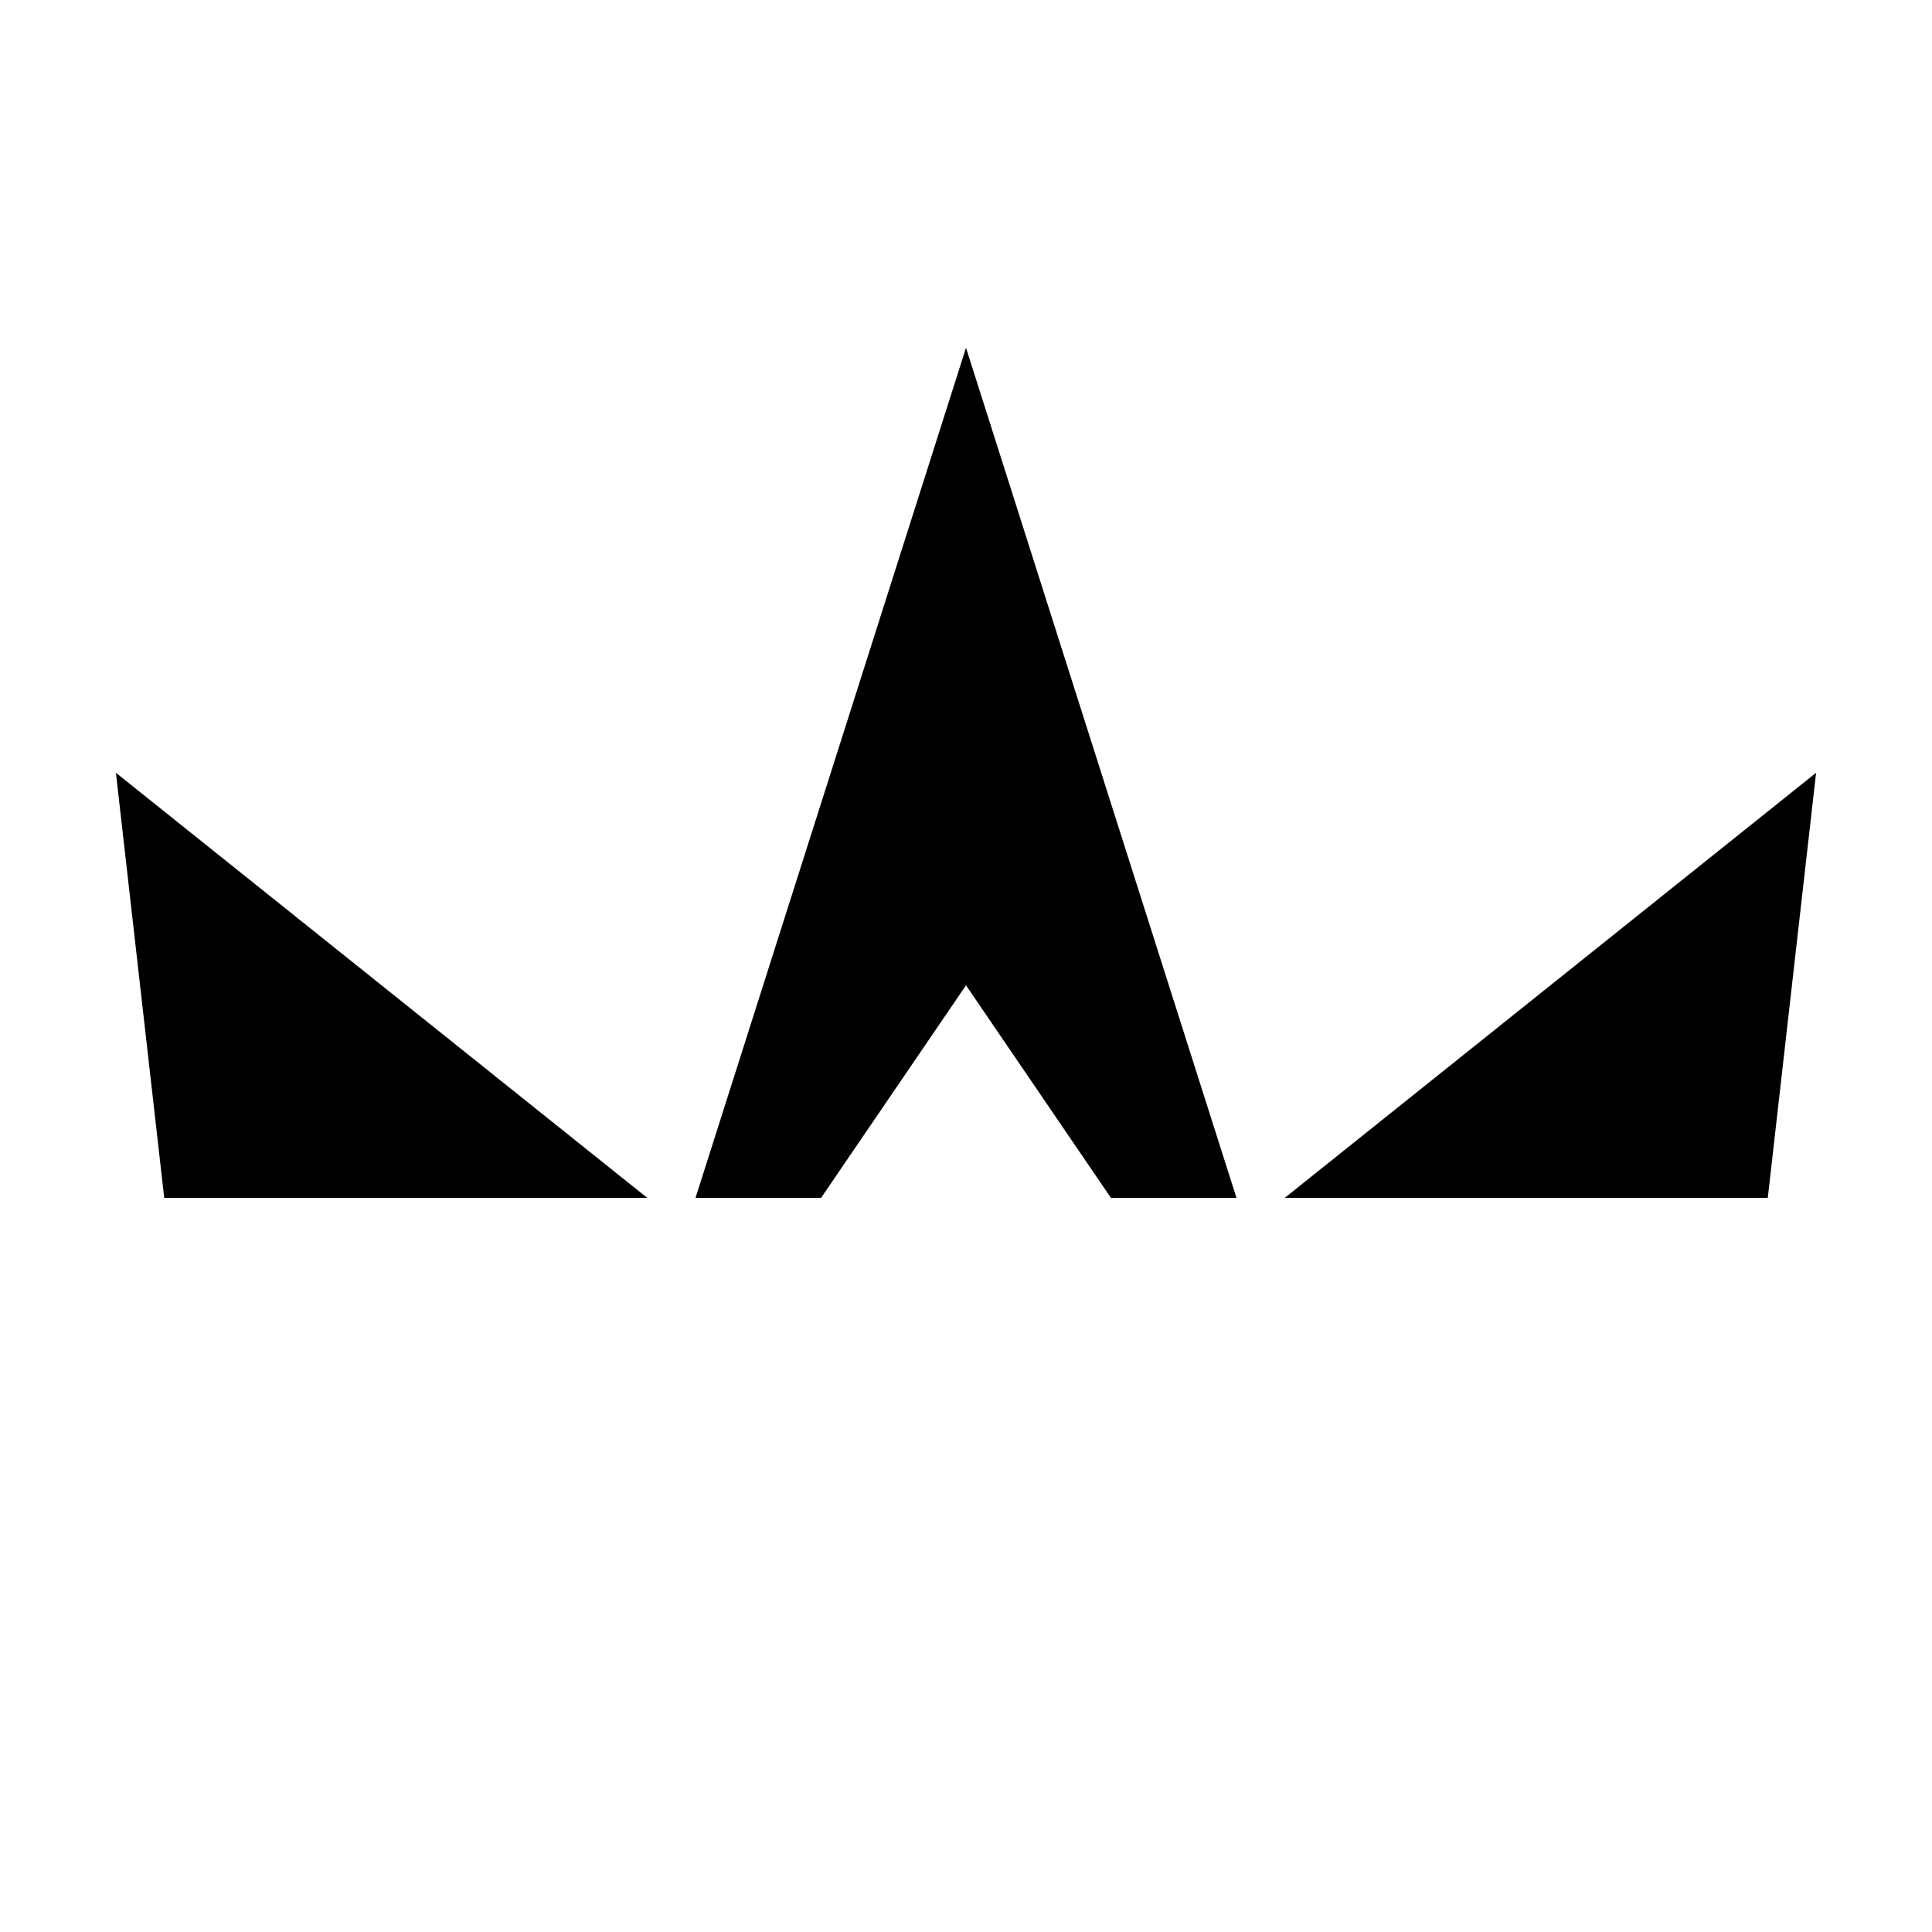
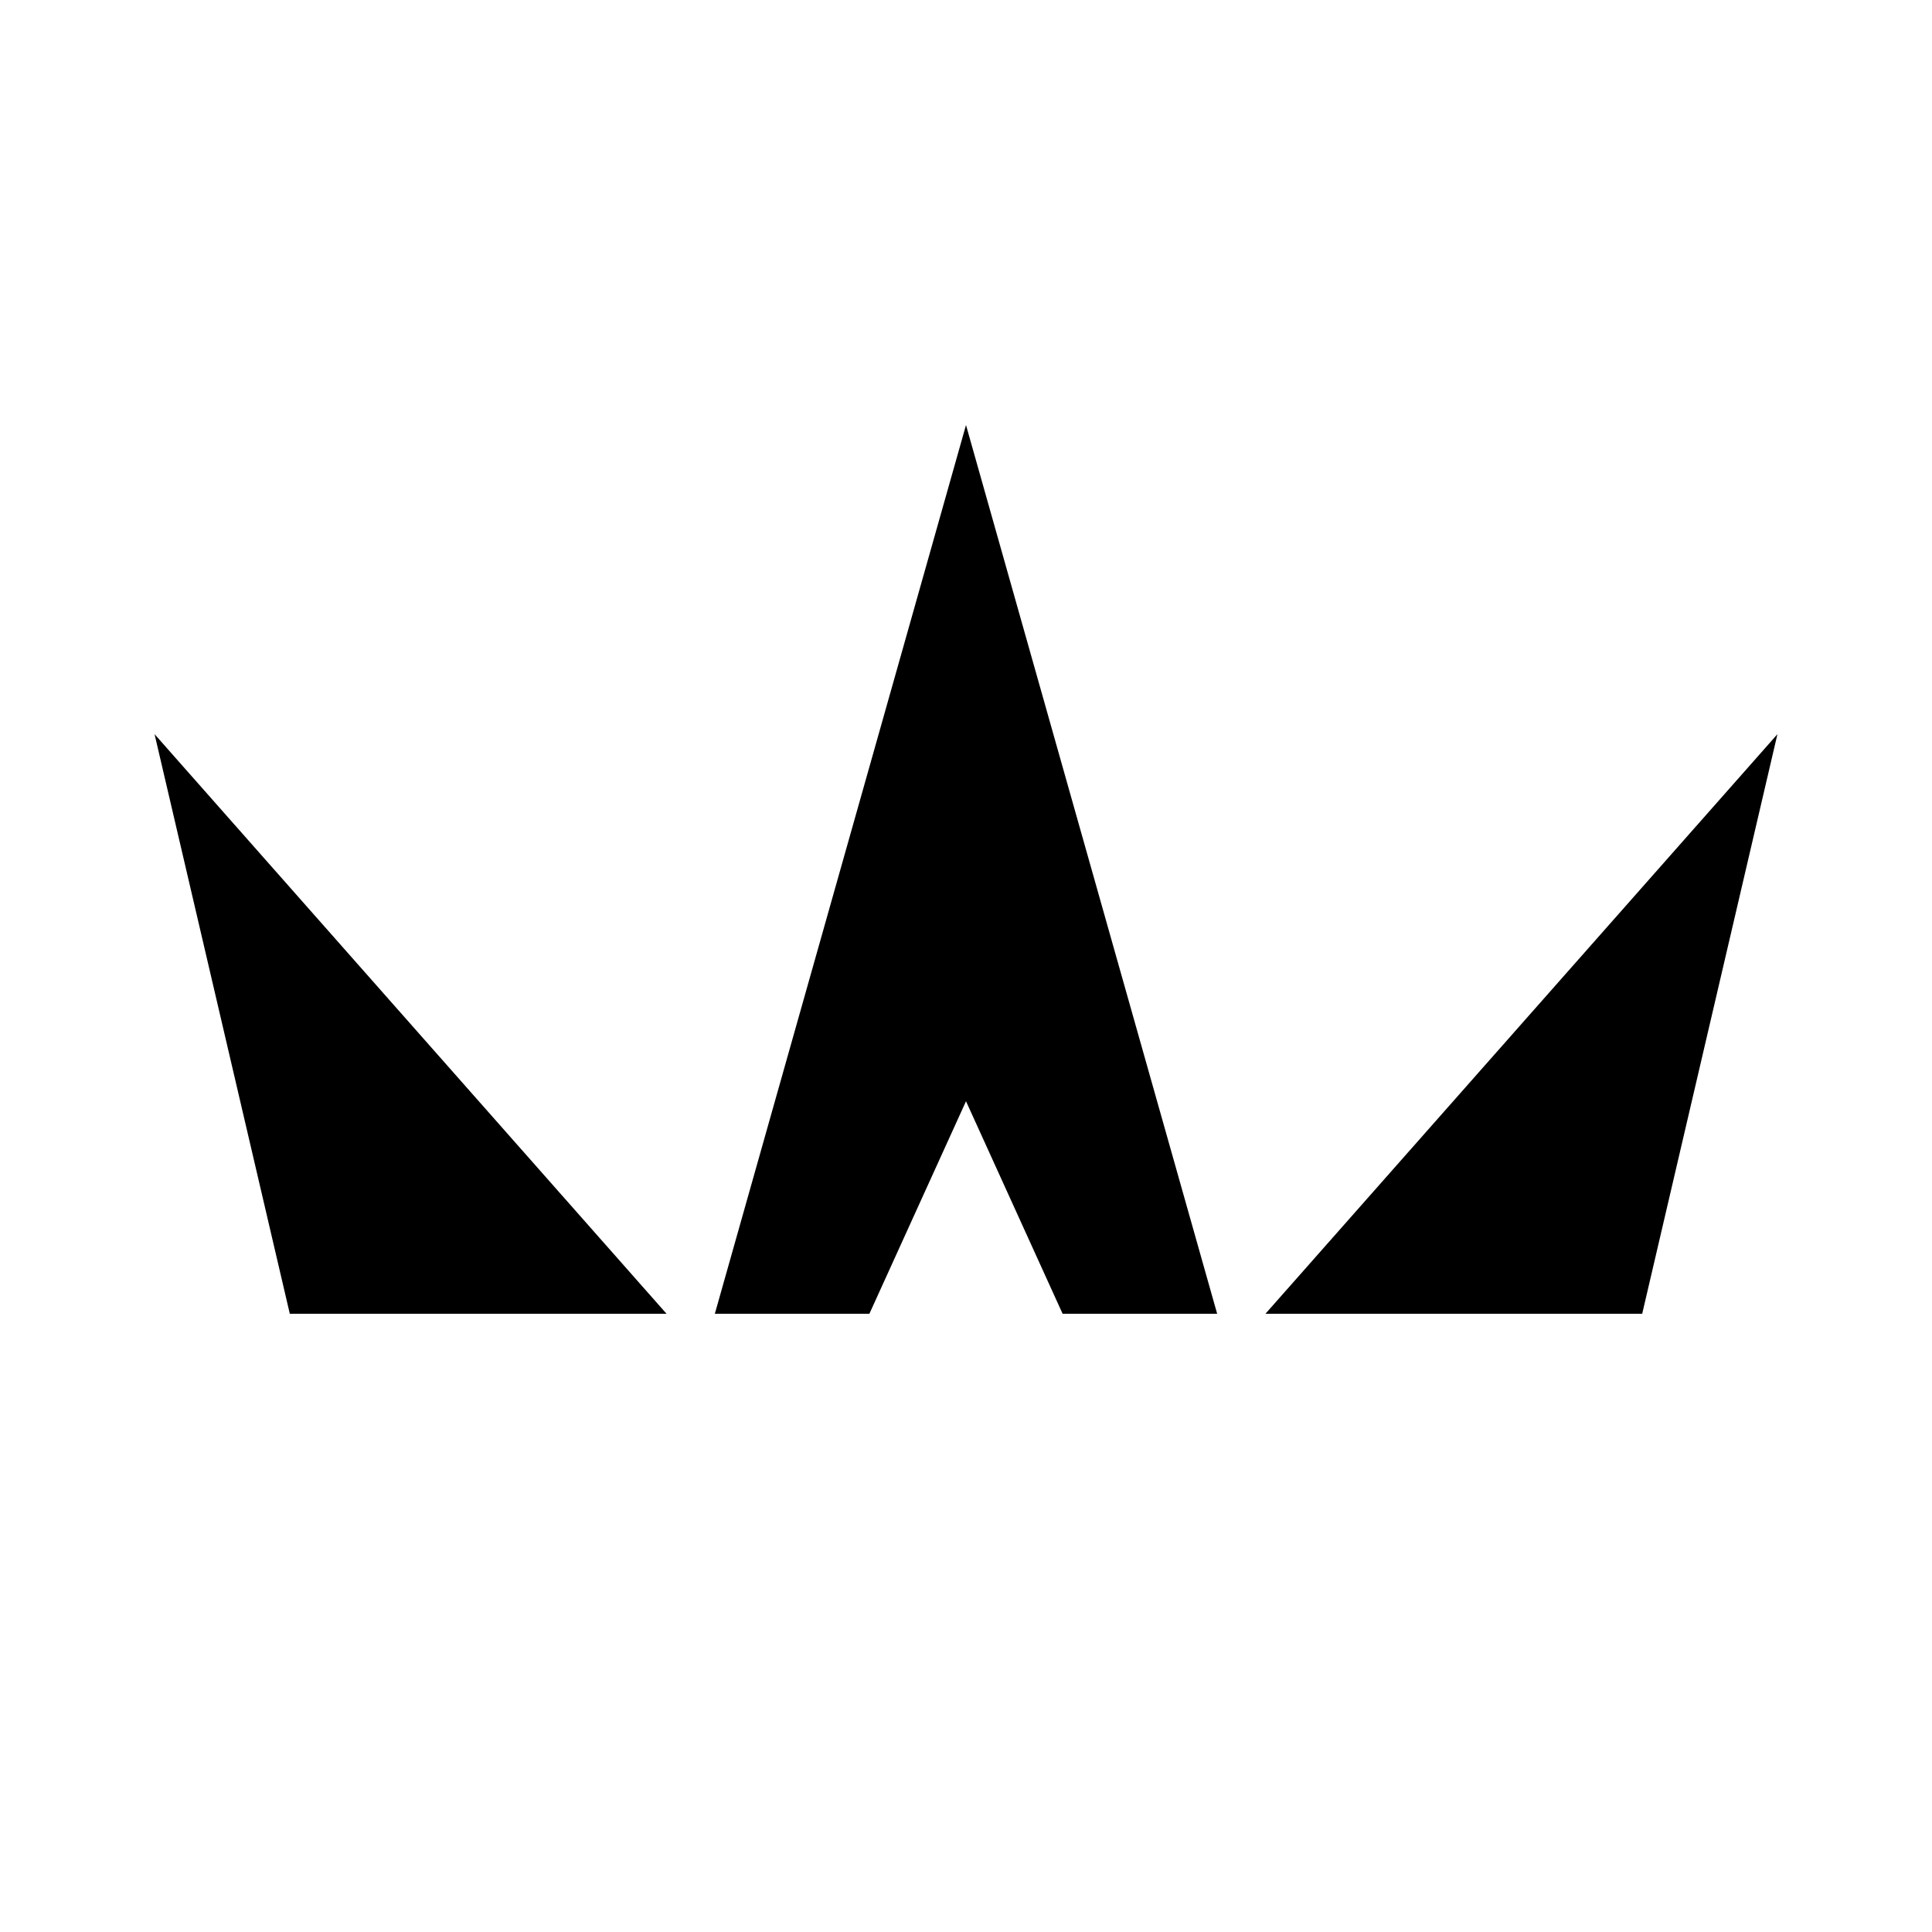
<svg xmlns="http://www.w3.org/2000/svg" viewBox="0 0 100 100">
  <g fill="currentColor">
-     <path d="M 50 18 L 64 62 L 57.5 62 L 50 51 L 42.5 62 L 36 62 Z" />
-     <path d="M 6 40 L 33.5 62 L 8.5 62 Z" />
-     <path d="M 94 40 L 66.5 62 L 91.5 62 Z" />
+     <path d="M 50 22 L 63 68 L 55 68 L 50 57 L 45 68 L 37 68 Z" />
+     <path d="M 8 38 L 34.5 68 L 15 68 Z" />
+     <path d="M 92 38 L 65.5 68 L 85 68 Z" />
  </g>
</svg>
